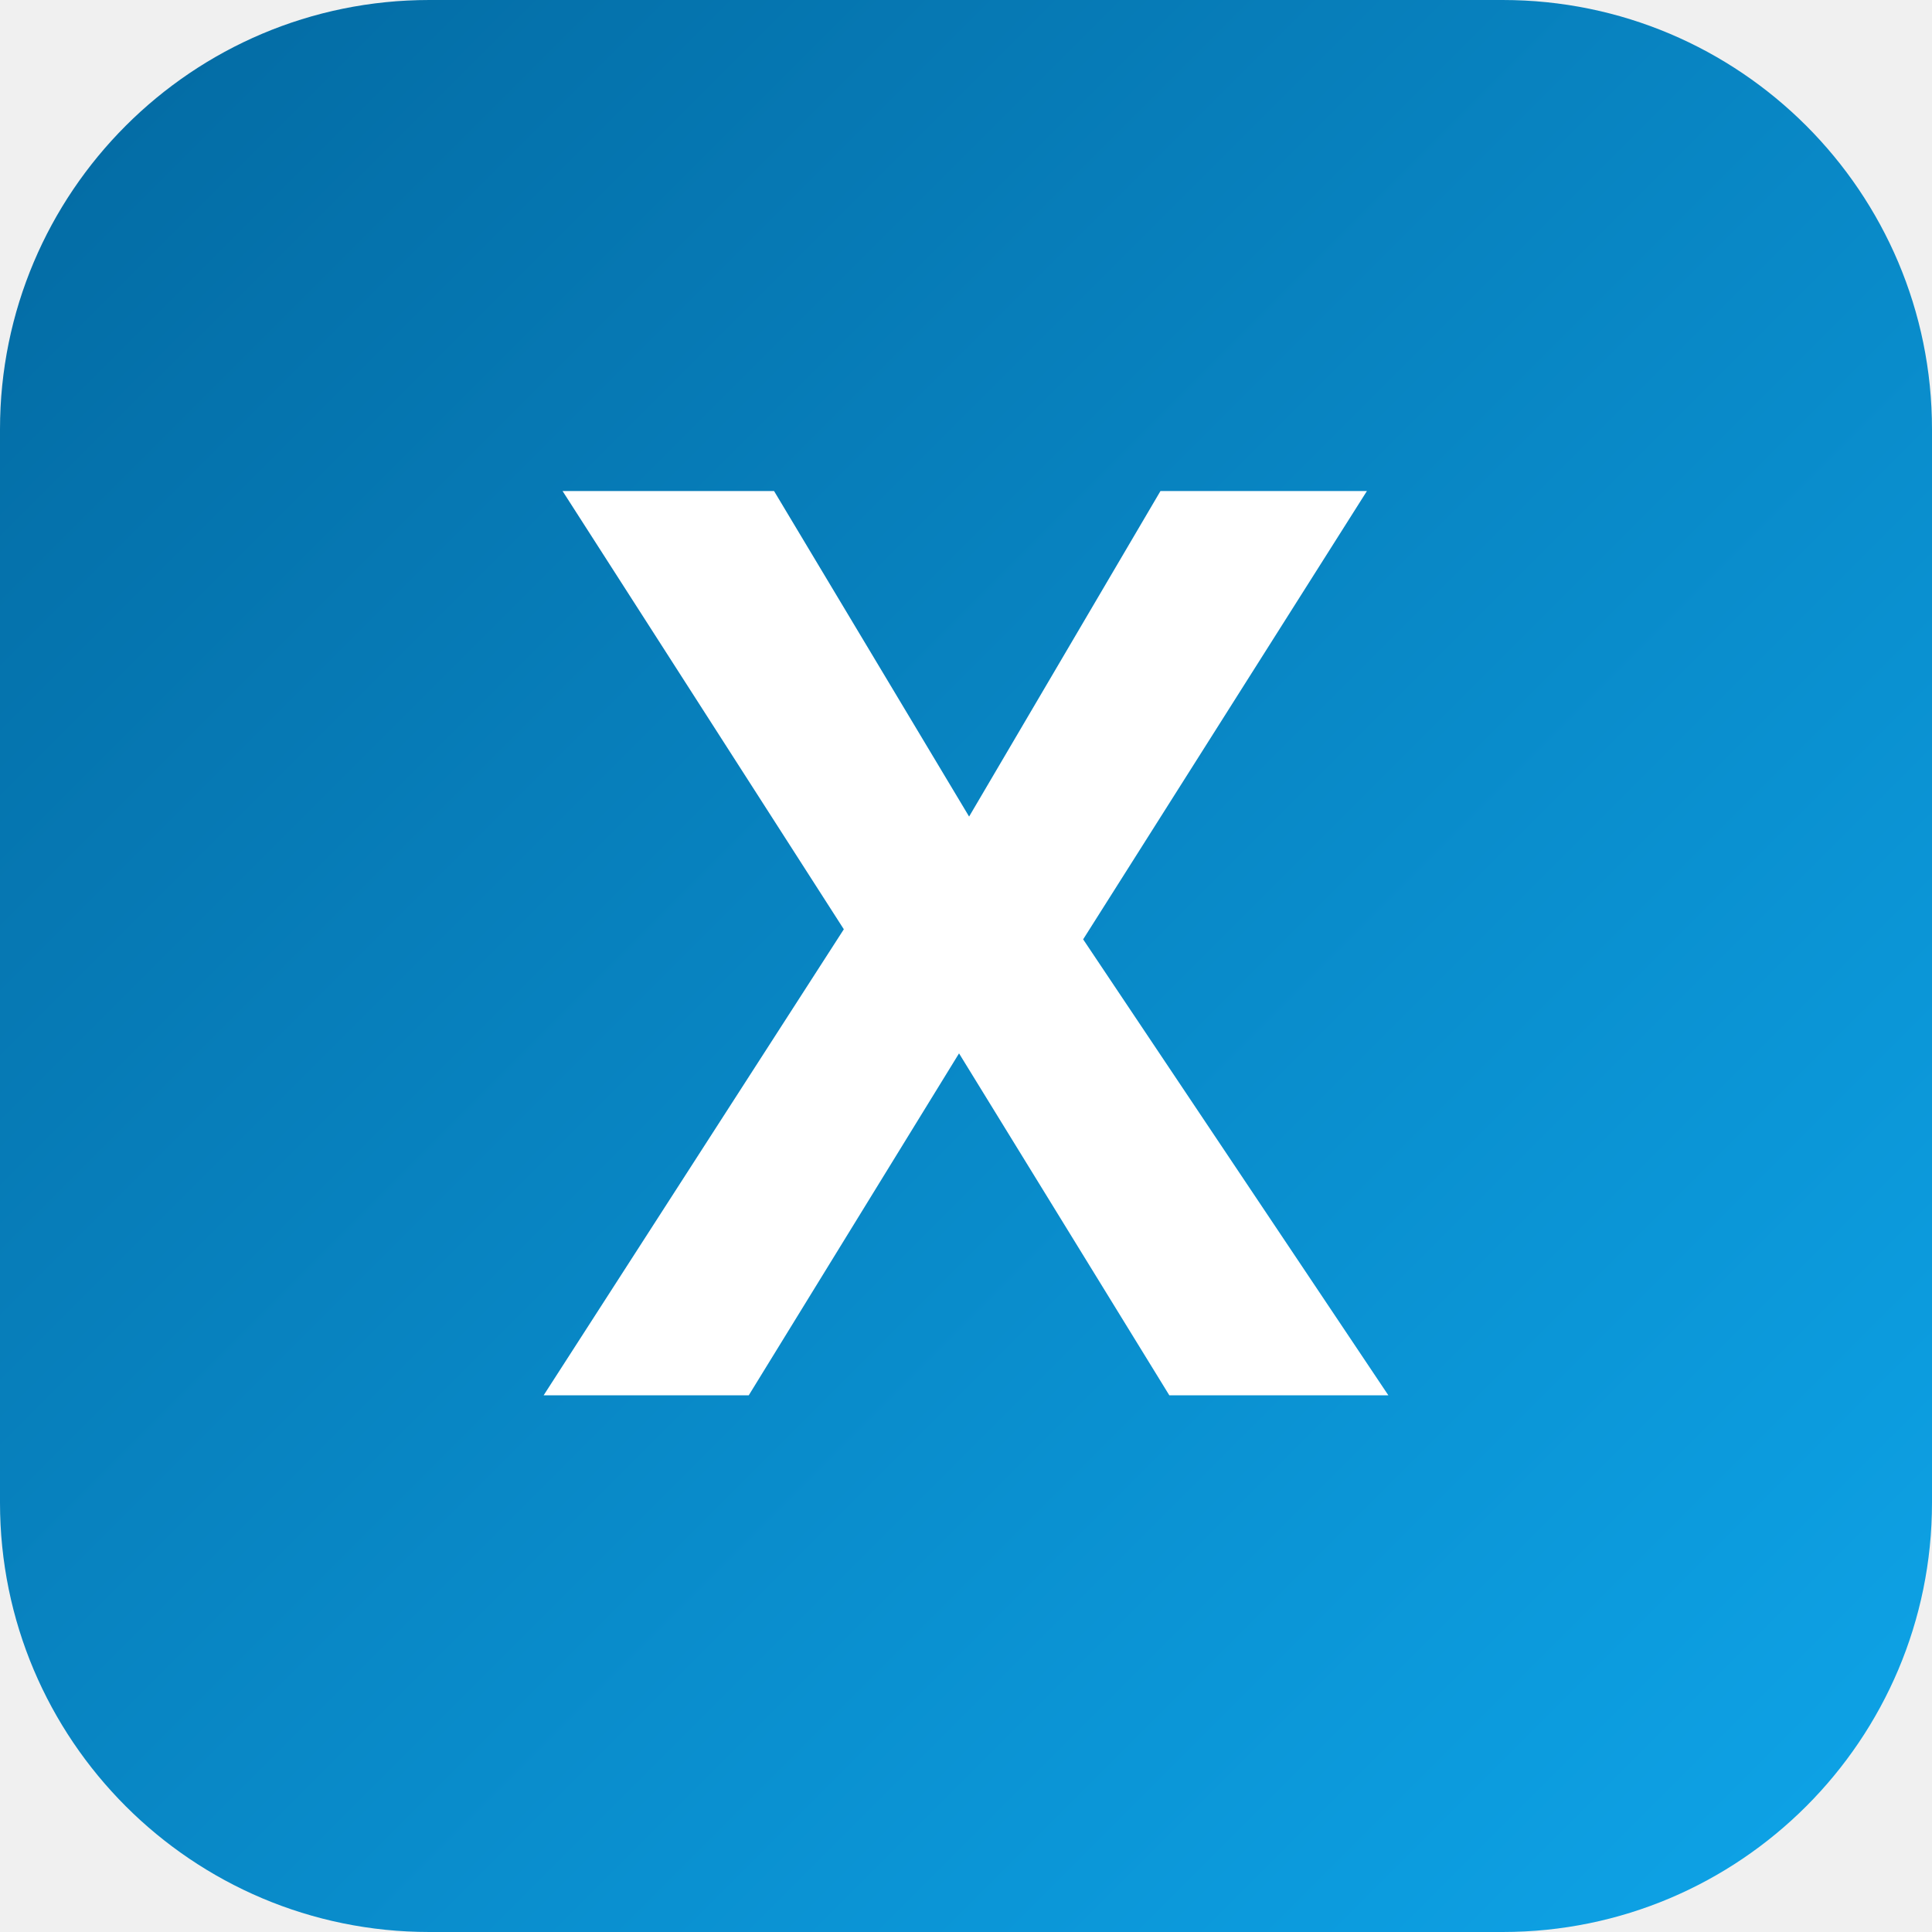
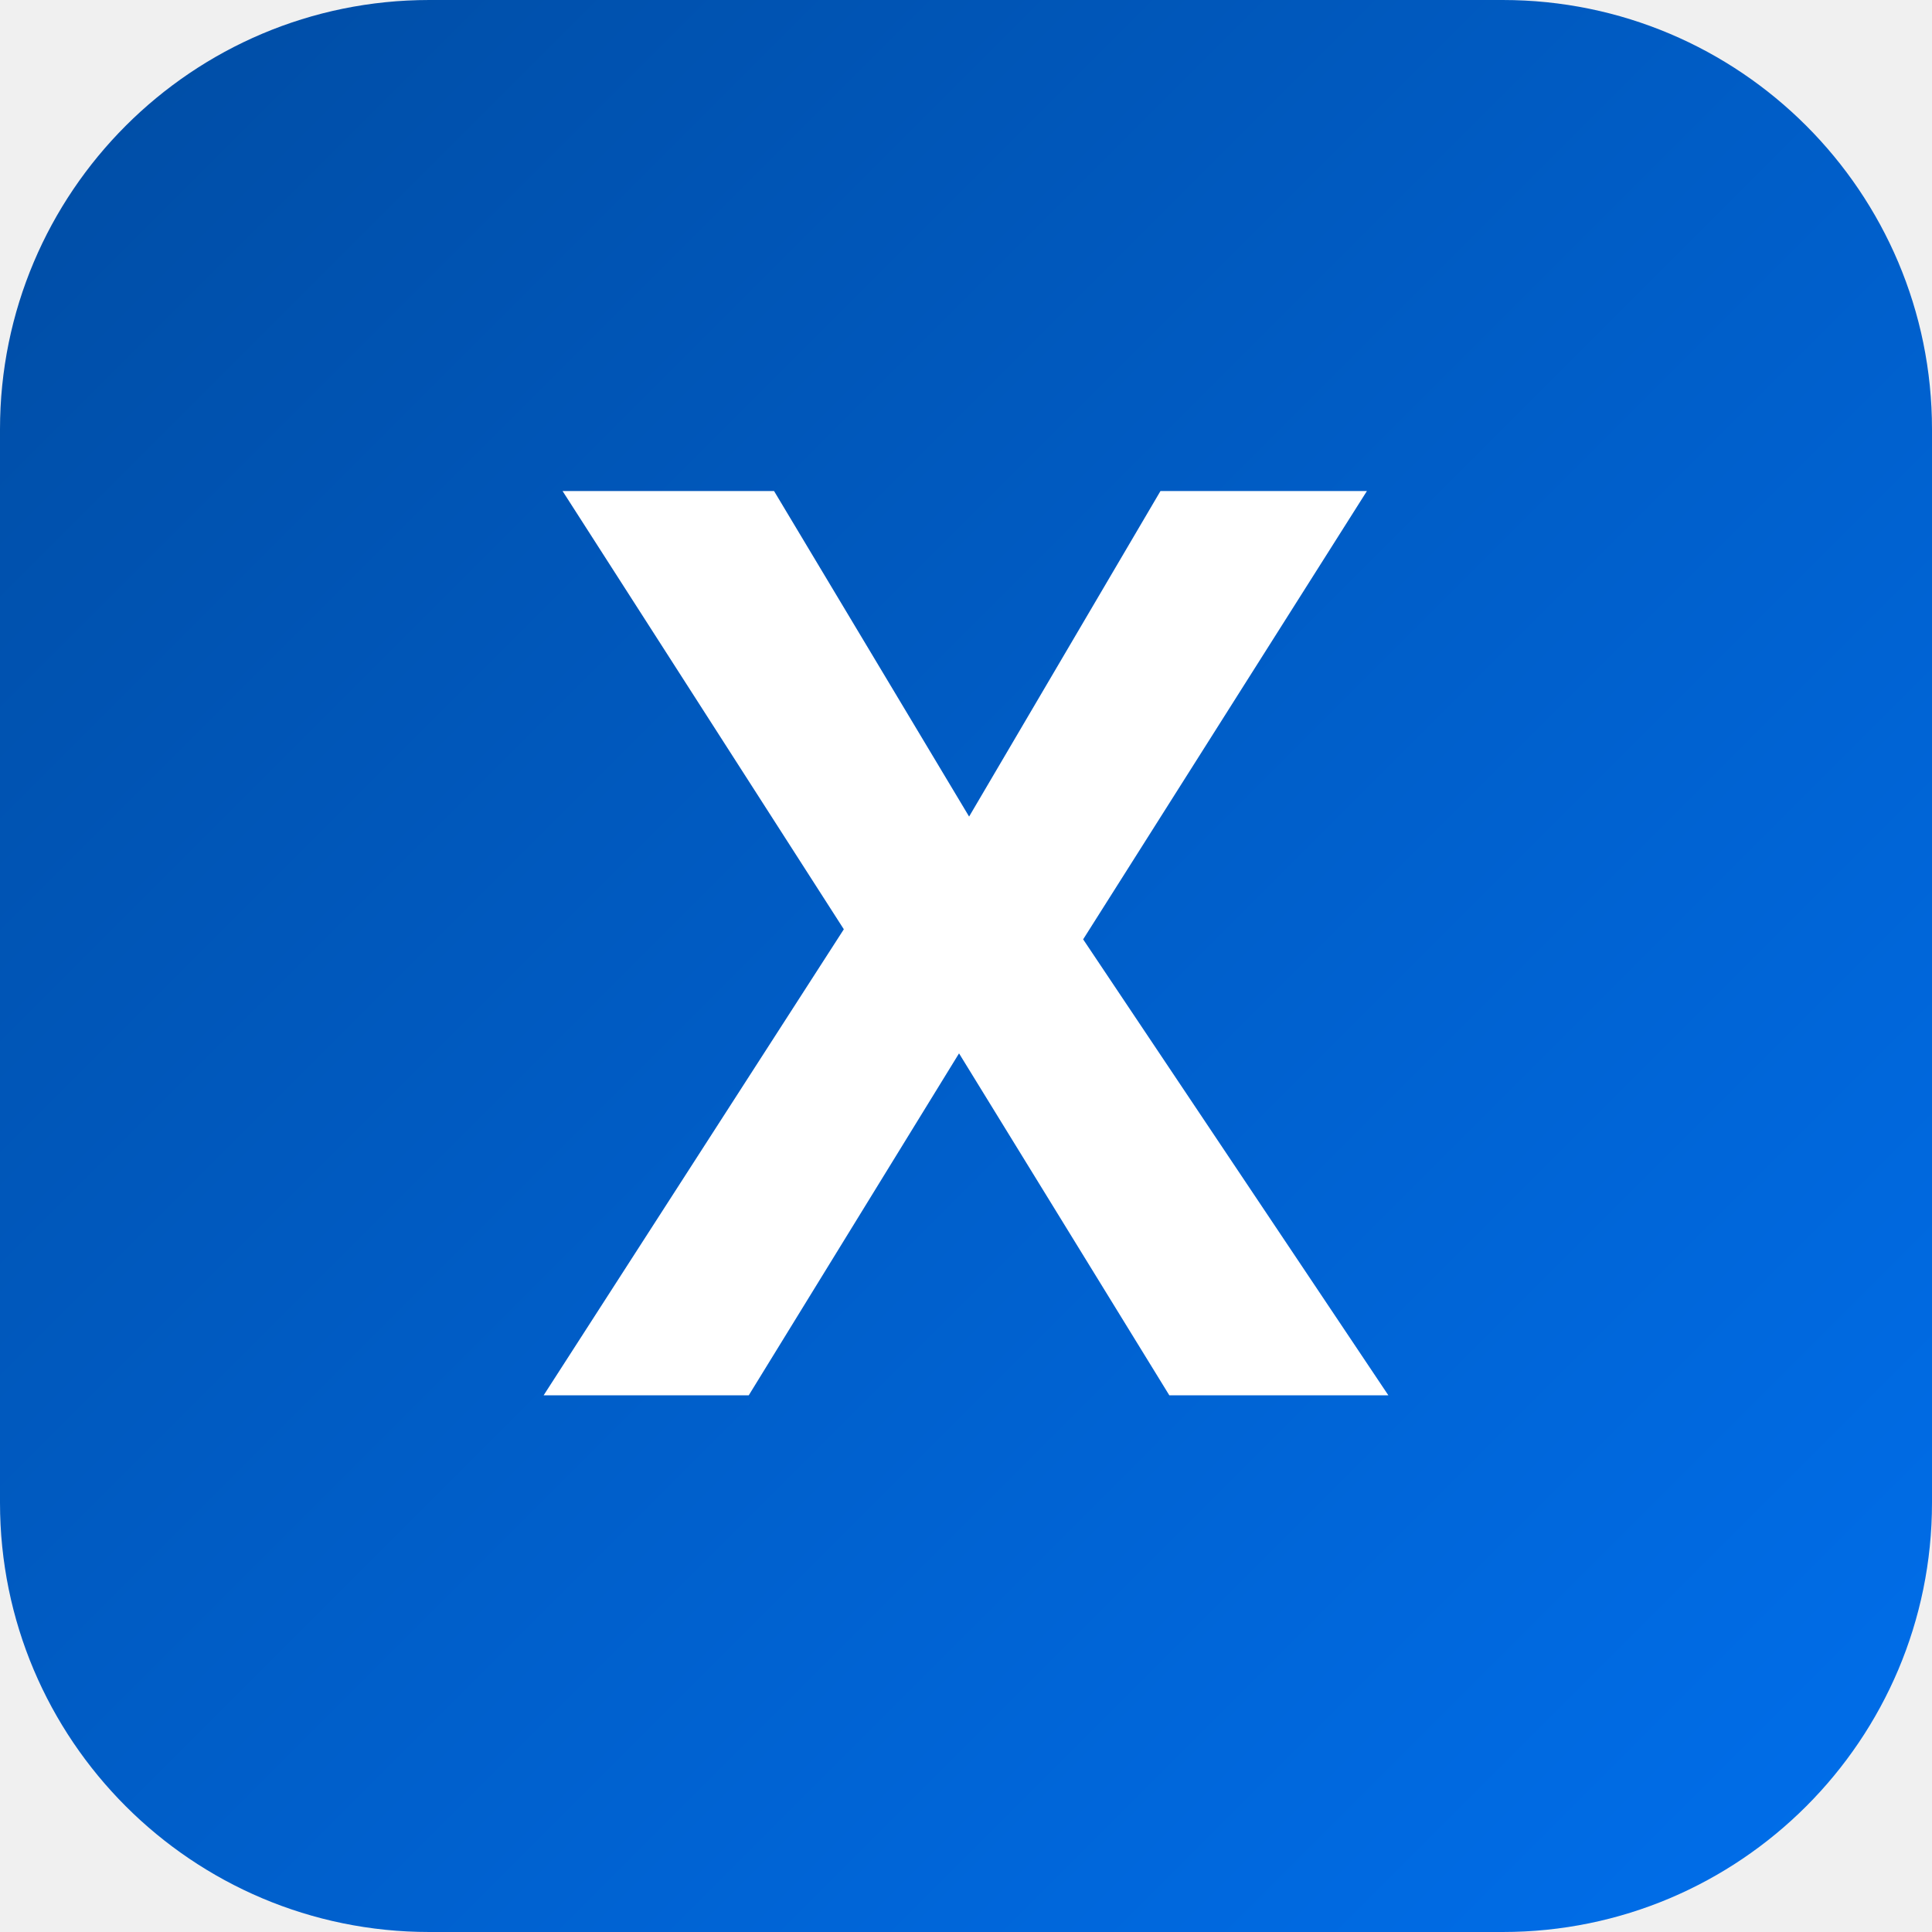
<svg xmlns="http://www.w3.org/2000/svg" viewBox="0 0 180 180">
  <defs>
    <linearGradient id="g" x1="0%" y1="0%" x2="100%" y2="100%">
-       <stop offset="0%" stop-color="#0369a1" />
-       <stop offset="100%" stop-color="#0ea5e9" />
+       <stop offset="0%" stop-color="#004ca3" />
+       <stop offset="100%" stop-color="#006fec" />
    </linearGradient>
  </defs>
  <rect width="180" height="180" rx="40" fill="url(#g)" />
  <text x="90" y="130" text-anchor="middle" font-family="Arial Black, sans-serif" font-weight="900" font-size="118" fill="white">X</text>
</svg>
